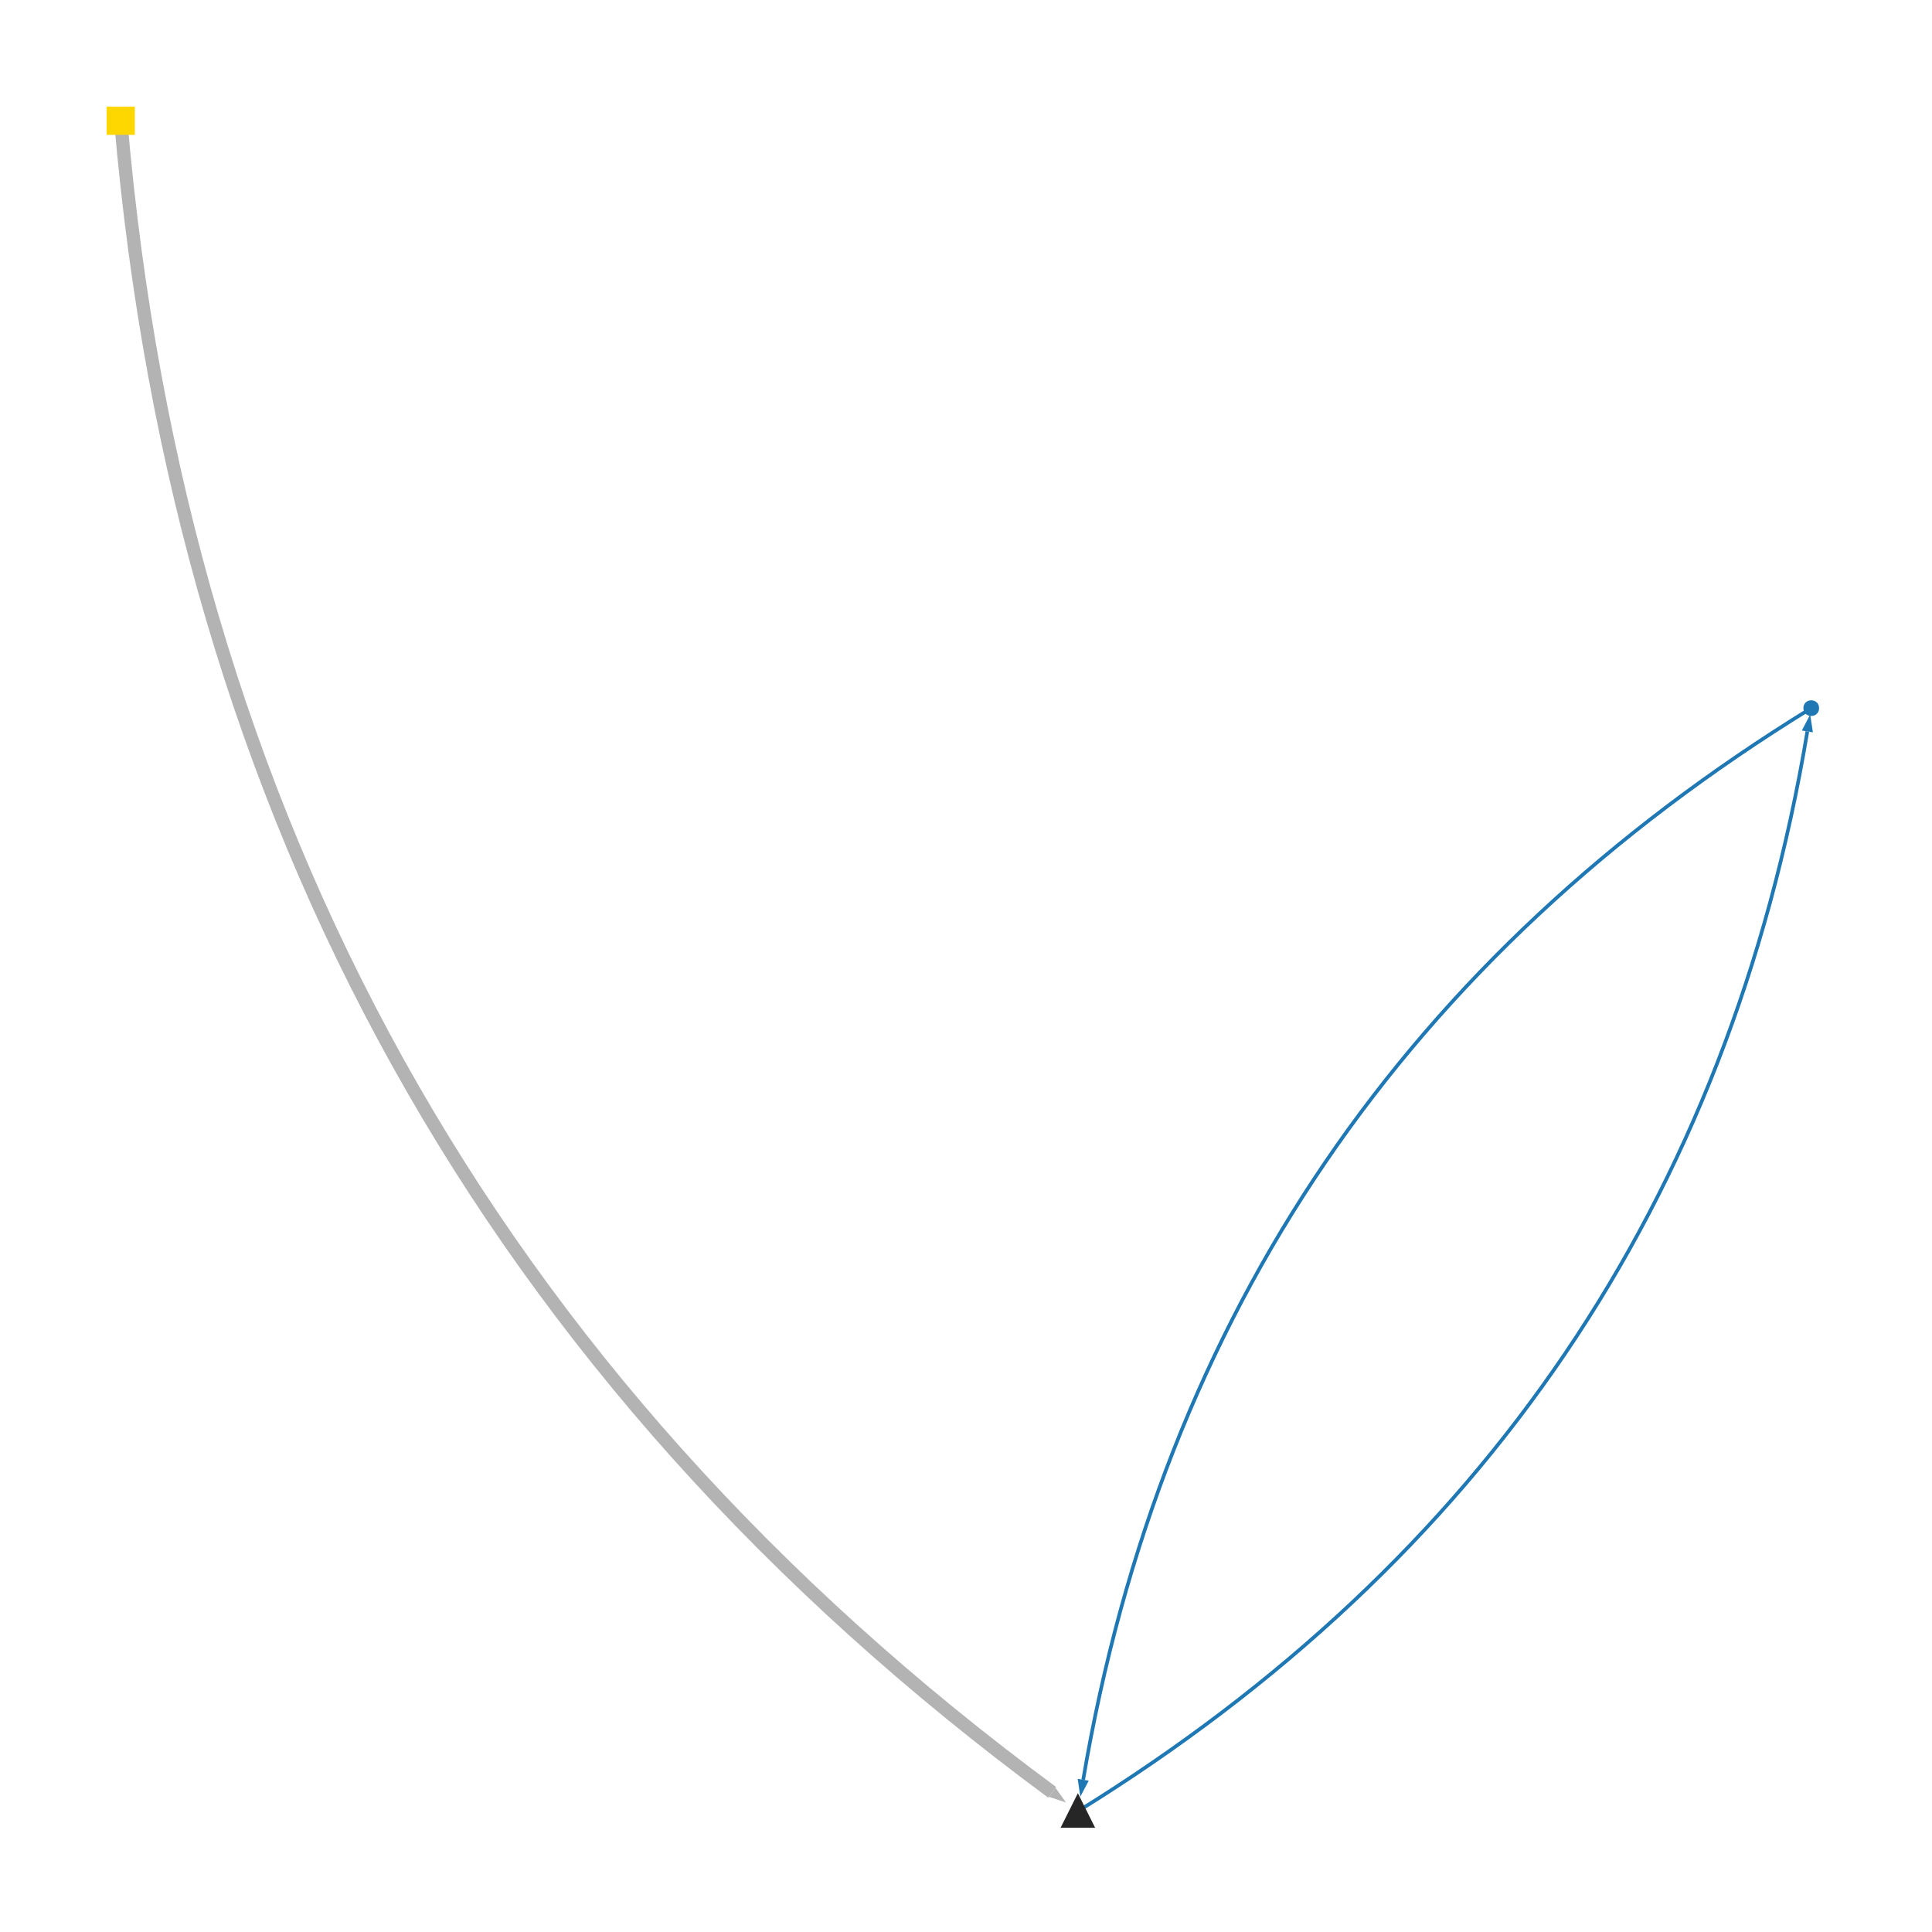
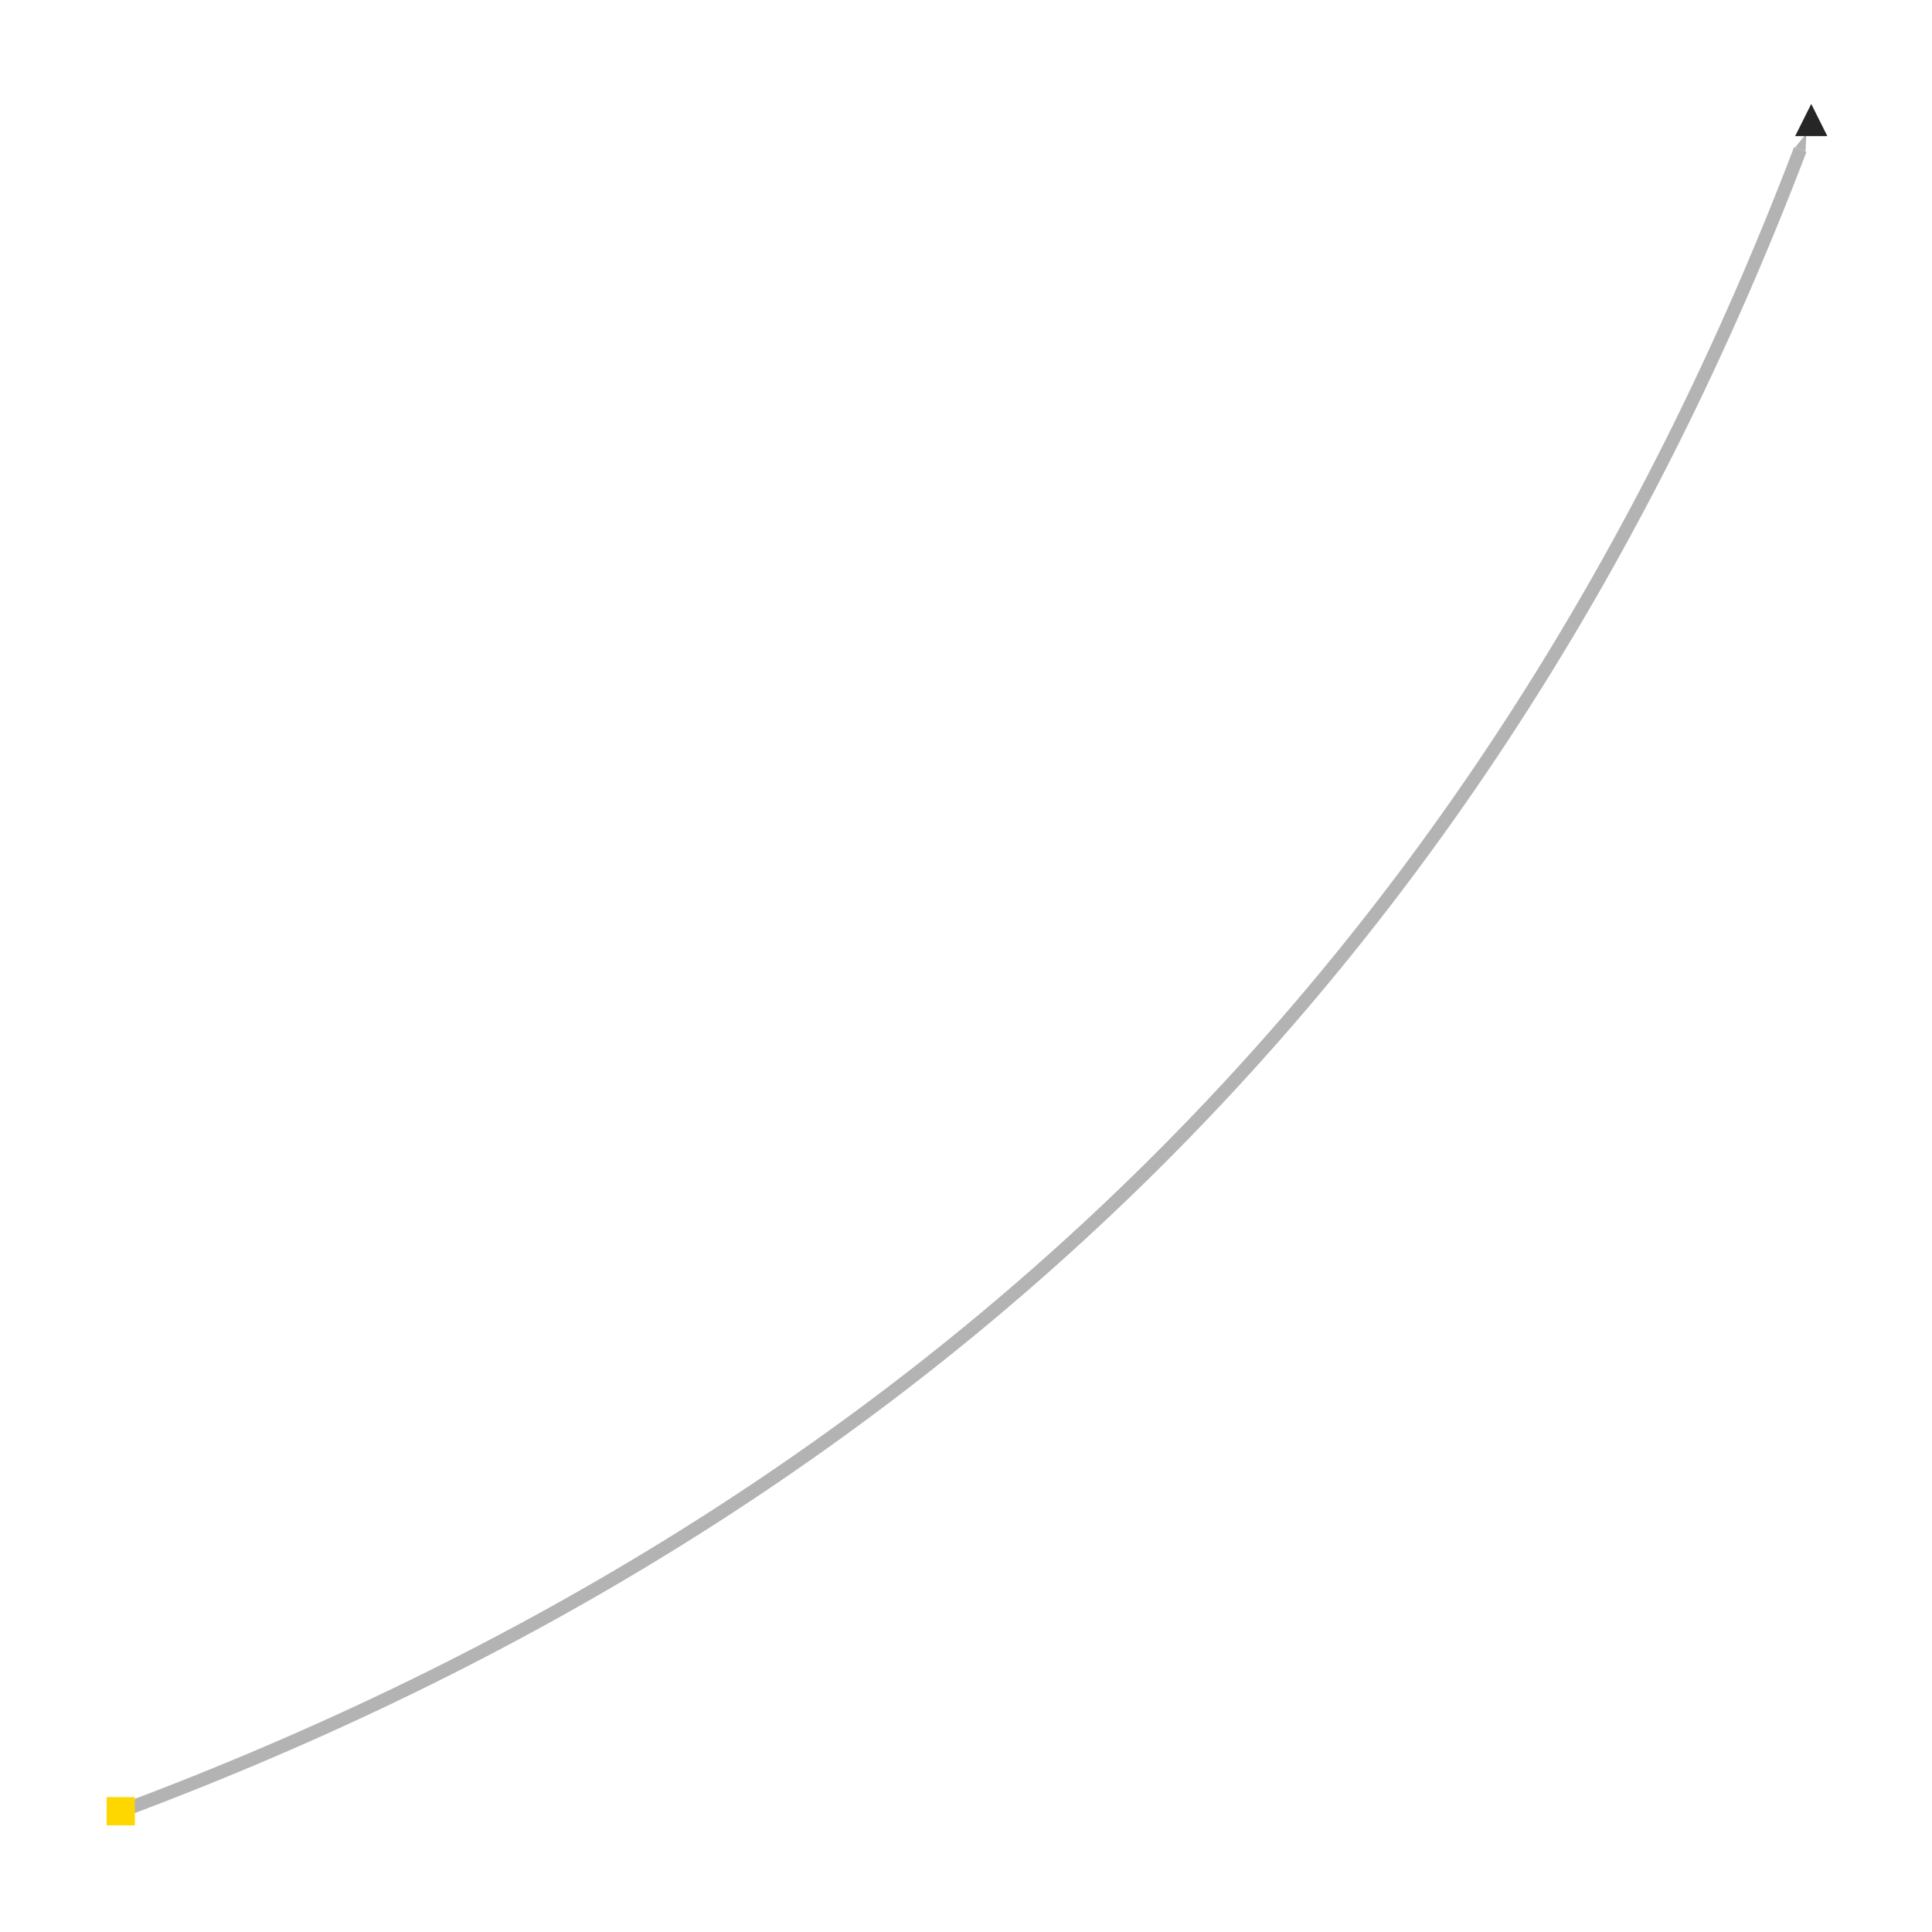
<svg xmlns="http://www.w3.org/2000/svg" width="800" height="800" viewBox="0 0 800 800">
  <rect x="-80" y="-80" width="960" height="960" fill="rgb(100%, 100%, 100%)" fill-opacity="1" />
-   <path fill="none" stroke-width="1.5" stroke-linecap="butt" stroke-linejoin="miter" stroke="rgb(12.157%, 47.059%, 70.588%)" stroke-opacity="1" stroke-miterlimit="10" d="M 446.32 750 C 614.082 646.266 715.891 497.406 748.391 302.863 " />
-   <path fill-rule="nonzero" fill="rgb(12.157%, 47.059%, 70.588%)" fill-opacity="1" d="M 749.566 295.828 L 750.676 303.246 L 746.105 302.484 L 749.566 295.828 " />
-   <path fill="none" stroke-width="1.5" stroke-linecap="butt" stroke-linejoin="miter" stroke="rgb(12.157%, 47.059%, 70.588%)" stroke-opacity="1" stroke-miterlimit="10" d="M 750 293.227 C 582.949 395.922 481.254 543.633 448.527 736.969 " />
-   <path fill-rule="nonzero" fill="rgb(12.157%, 47.059%, 70.588%)" fill-opacity="1" d="M 447.336 744.004 L 446.242 736.582 L 450.812 737.355 L 447.336 744.004 " />
-   <path fill="none" stroke-width="5.5" stroke-linecap="butt" stroke-linejoin="miter" stroke="rgb(70.196%, 70.196%, 70.196%)" stroke-opacity="1" stroke-miterlimit="10" d="M 50 50 C 74.738 338.57 202.574 570.273 435.68 742.156 " />
-   <path fill-rule="nonzero" fill="rgb(70.196%, 70.196%, 70.196%)" fill-opacity="1" d="M 441.422 746.387 L 434.305 744.02 L 437.059 740.289 L 441.422 746.387 " />
-   <path fill-rule="nonzero" fill="rgb(14.902%, 14.902%, 14.902%)" fill-opacity="1" stroke-width="1" stroke-linecap="butt" stroke-linejoin="miter" stroke="rgb(14.902%, 14.902%, 14.902%)" stroke-opacity="1" stroke-miterlimit="10" d="M 439.969 756.352 L 446.32 743.648 L 452.672 756.352 Z M 439.969 756.352 " />
-   <path fill-rule="nonzero" fill="rgb(12.157%, 47.059%, 70.588%)" fill-opacity="1" stroke-width="1" stroke-linecap="butt" stroke-linejoin="miter" stroke="rgb(12.157%, 47.059%, 70.588%)" stroke-opacity="1" stroke-miterlimit="10" d="M 752.75 293.227 C 752.75 296.895 747.25 296.895 747.25 293.227 C 747.25 289.562 752.75 289.562 752.75 293.227 " />
-   <path fill-rule="nonzero" fill="rgb(100%, 84.314%, 0%)" fill-opacity="1" stroke-width="1" stroke-linecap="butt" stroke-linejoin="miter" stroke="rgb(100%, 84.314%, 0%)" stroke-opacity="1" stroke-miterlimit="10" d="M 44.648 44.648 L 55.348 44.648 L 55.348 55.348 L 44.648 55.348 Z M 44.648 44.648 " />
+   <path fill="none" stroke-width="5.5" stroke-linecap="butt" stroke-linejoin="miter" stroke="rgb(70.196%, 70.196%, 70.196%)" stroke-opacity="1" stroke-miterlimit="10" d="M 50 750 C 385.035 624.953 617.984 396.02 745.457 61.902 " />
+   <path fill-rule="nonzero" fill="rgb(70.196%, 70.196%, 70.196%)" fill-opacity="1" d="M 748 55.238 L 747.625 62.73 L 743.293 61.078 L 748 55.238 " />
+   <path fill-rule="nonzero" fill="rgb(14.902%, 14.902%, 14.902%)" fill-opacity="1" stroke-width="1" stroke-linecap="butt" stroke-linejoin="miter" stroke="rgb(14.902%, 14.902%, 14.902%)" stroke-opacity="1" stroke-miterlimit="10" d="M 744.148 55.852 L 750 44.148 L 755.852 55.852 Z M 744.148 55.852 " />
+   <path fill-rule="nonzero" fill="rgb(100%, 84.314%, 0%)" fill-opacity="1" stroke-width="1" stroke-linecap="butt" stroke-linejoin="miter" stroke="rgb(100%, 84.314%, 0%)" stroke-opacity="1" stroke-miterlimit="10" d="M 44.648 744.648 L 55.348 744.648 L 55.348 755.348 L 44.648 755.348 Z M 44.648 744.648 " />
</svg>
